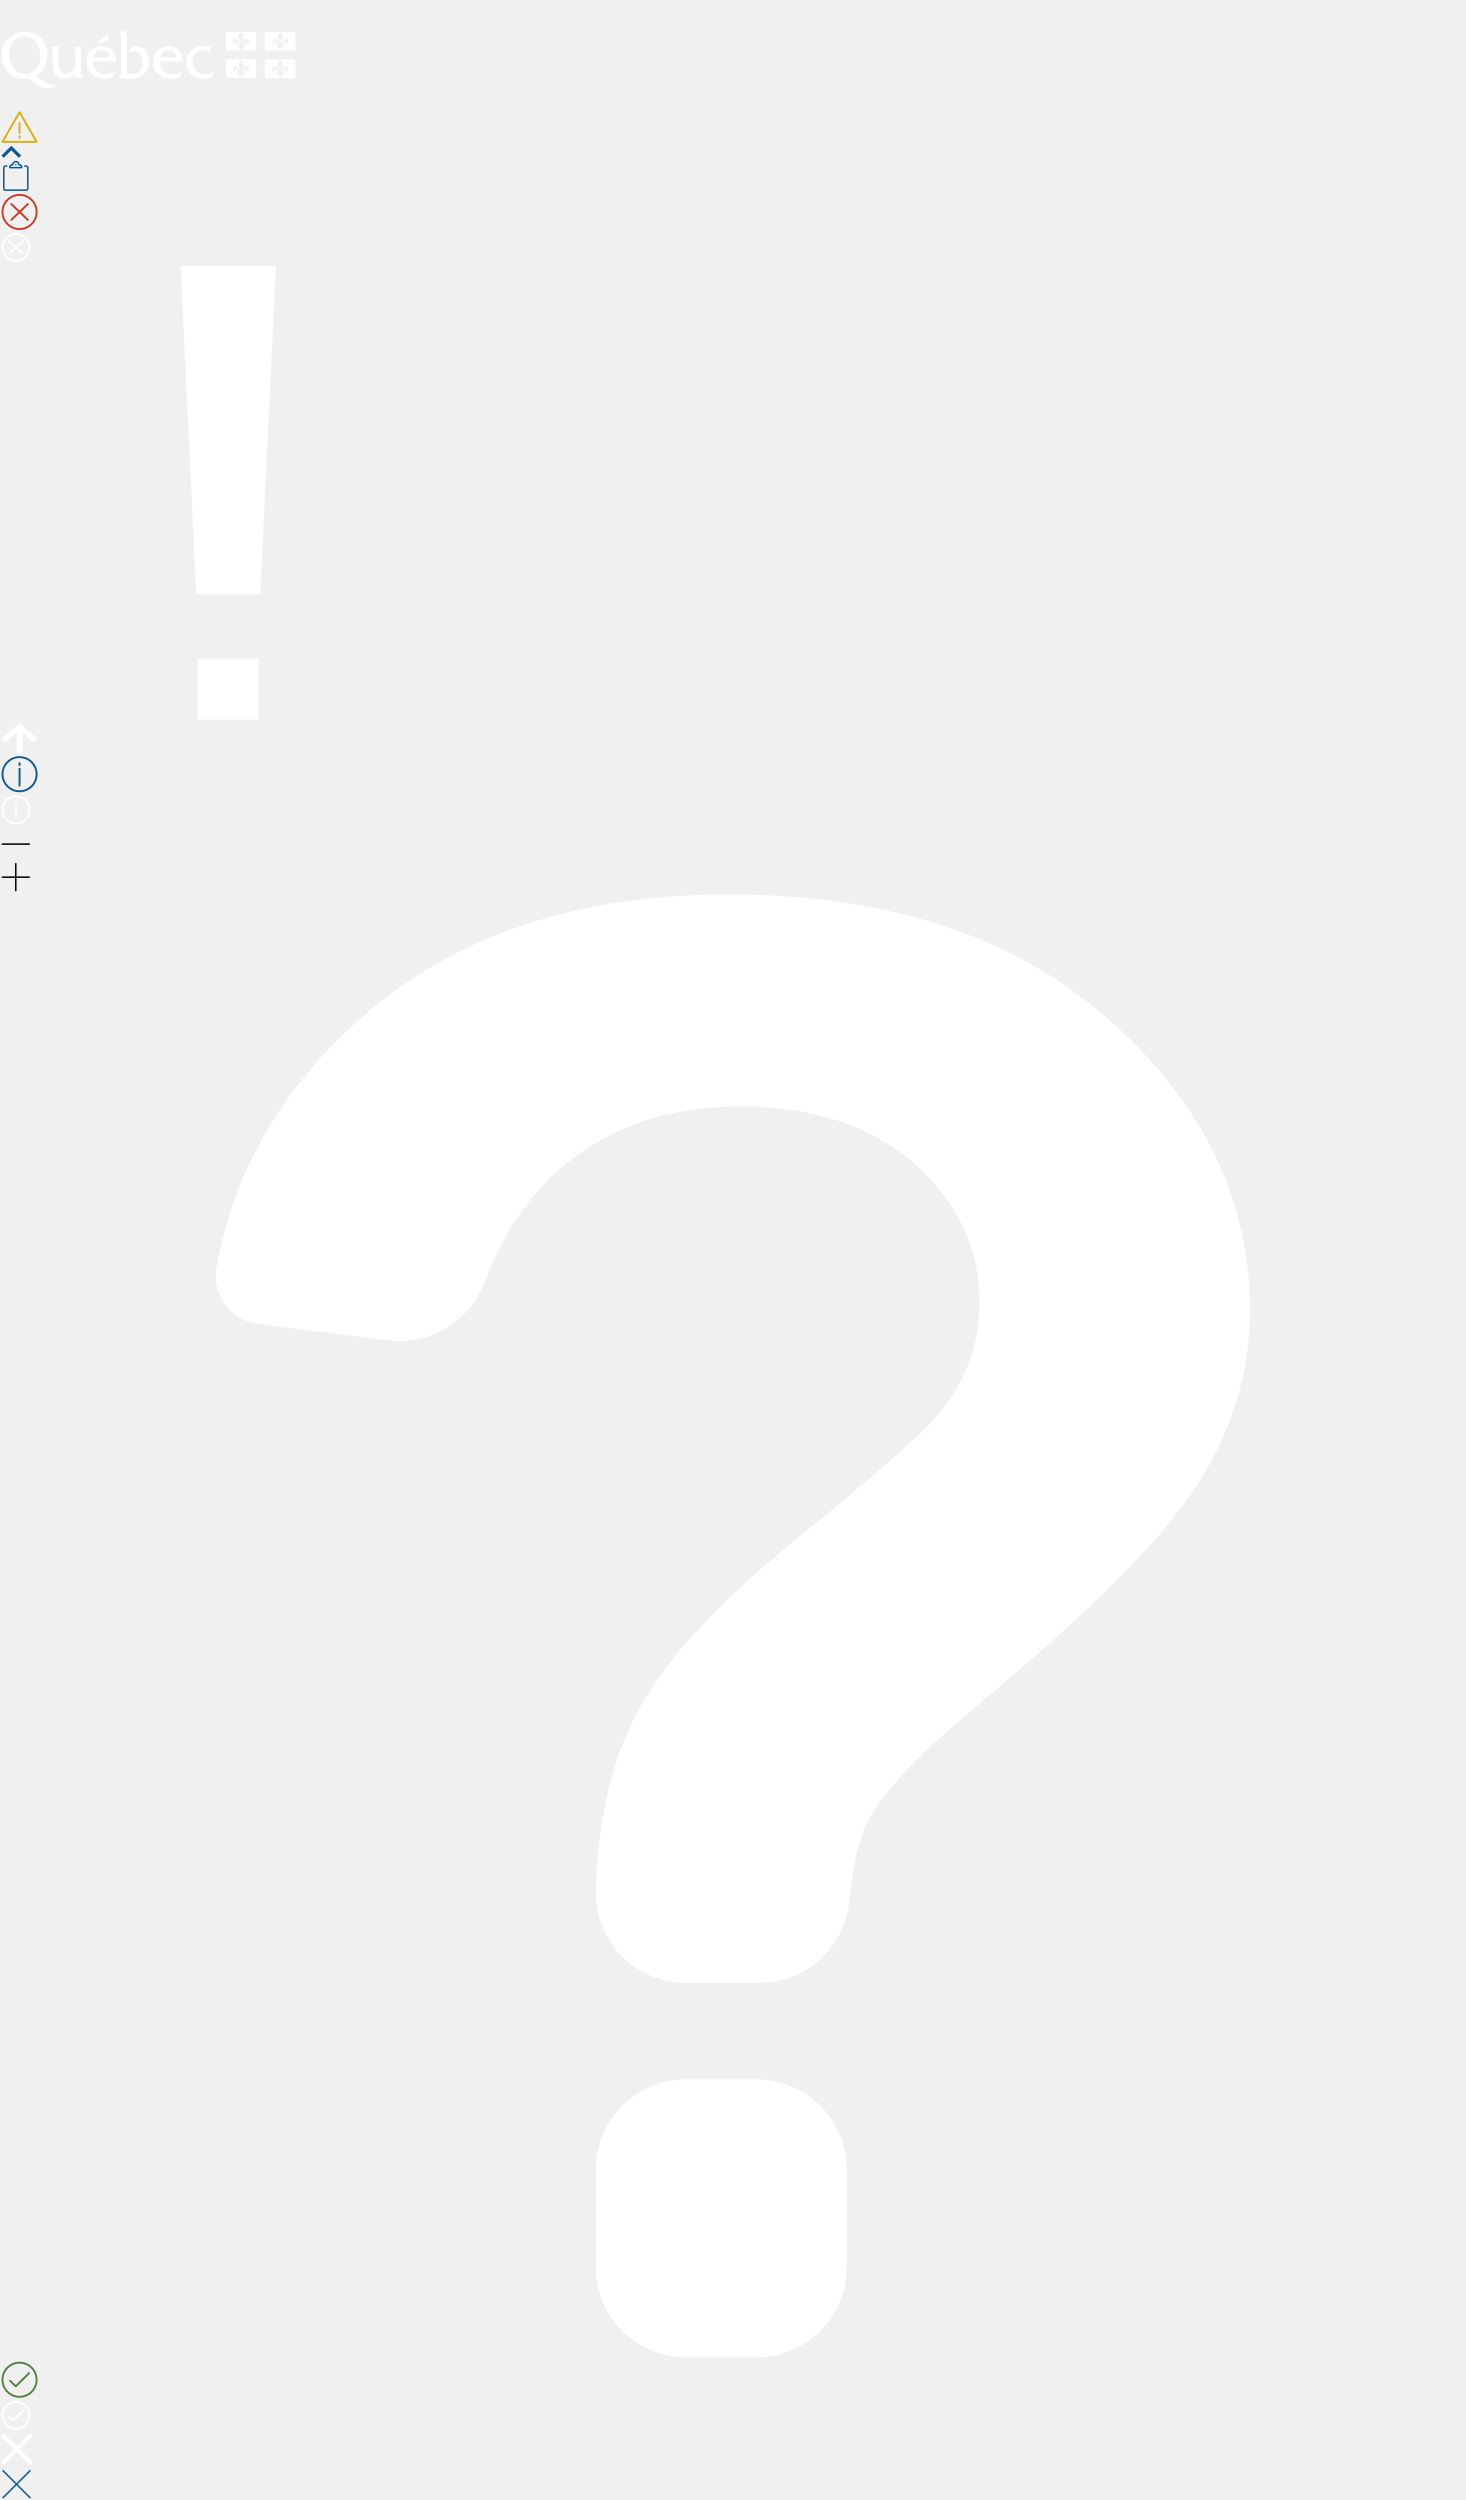
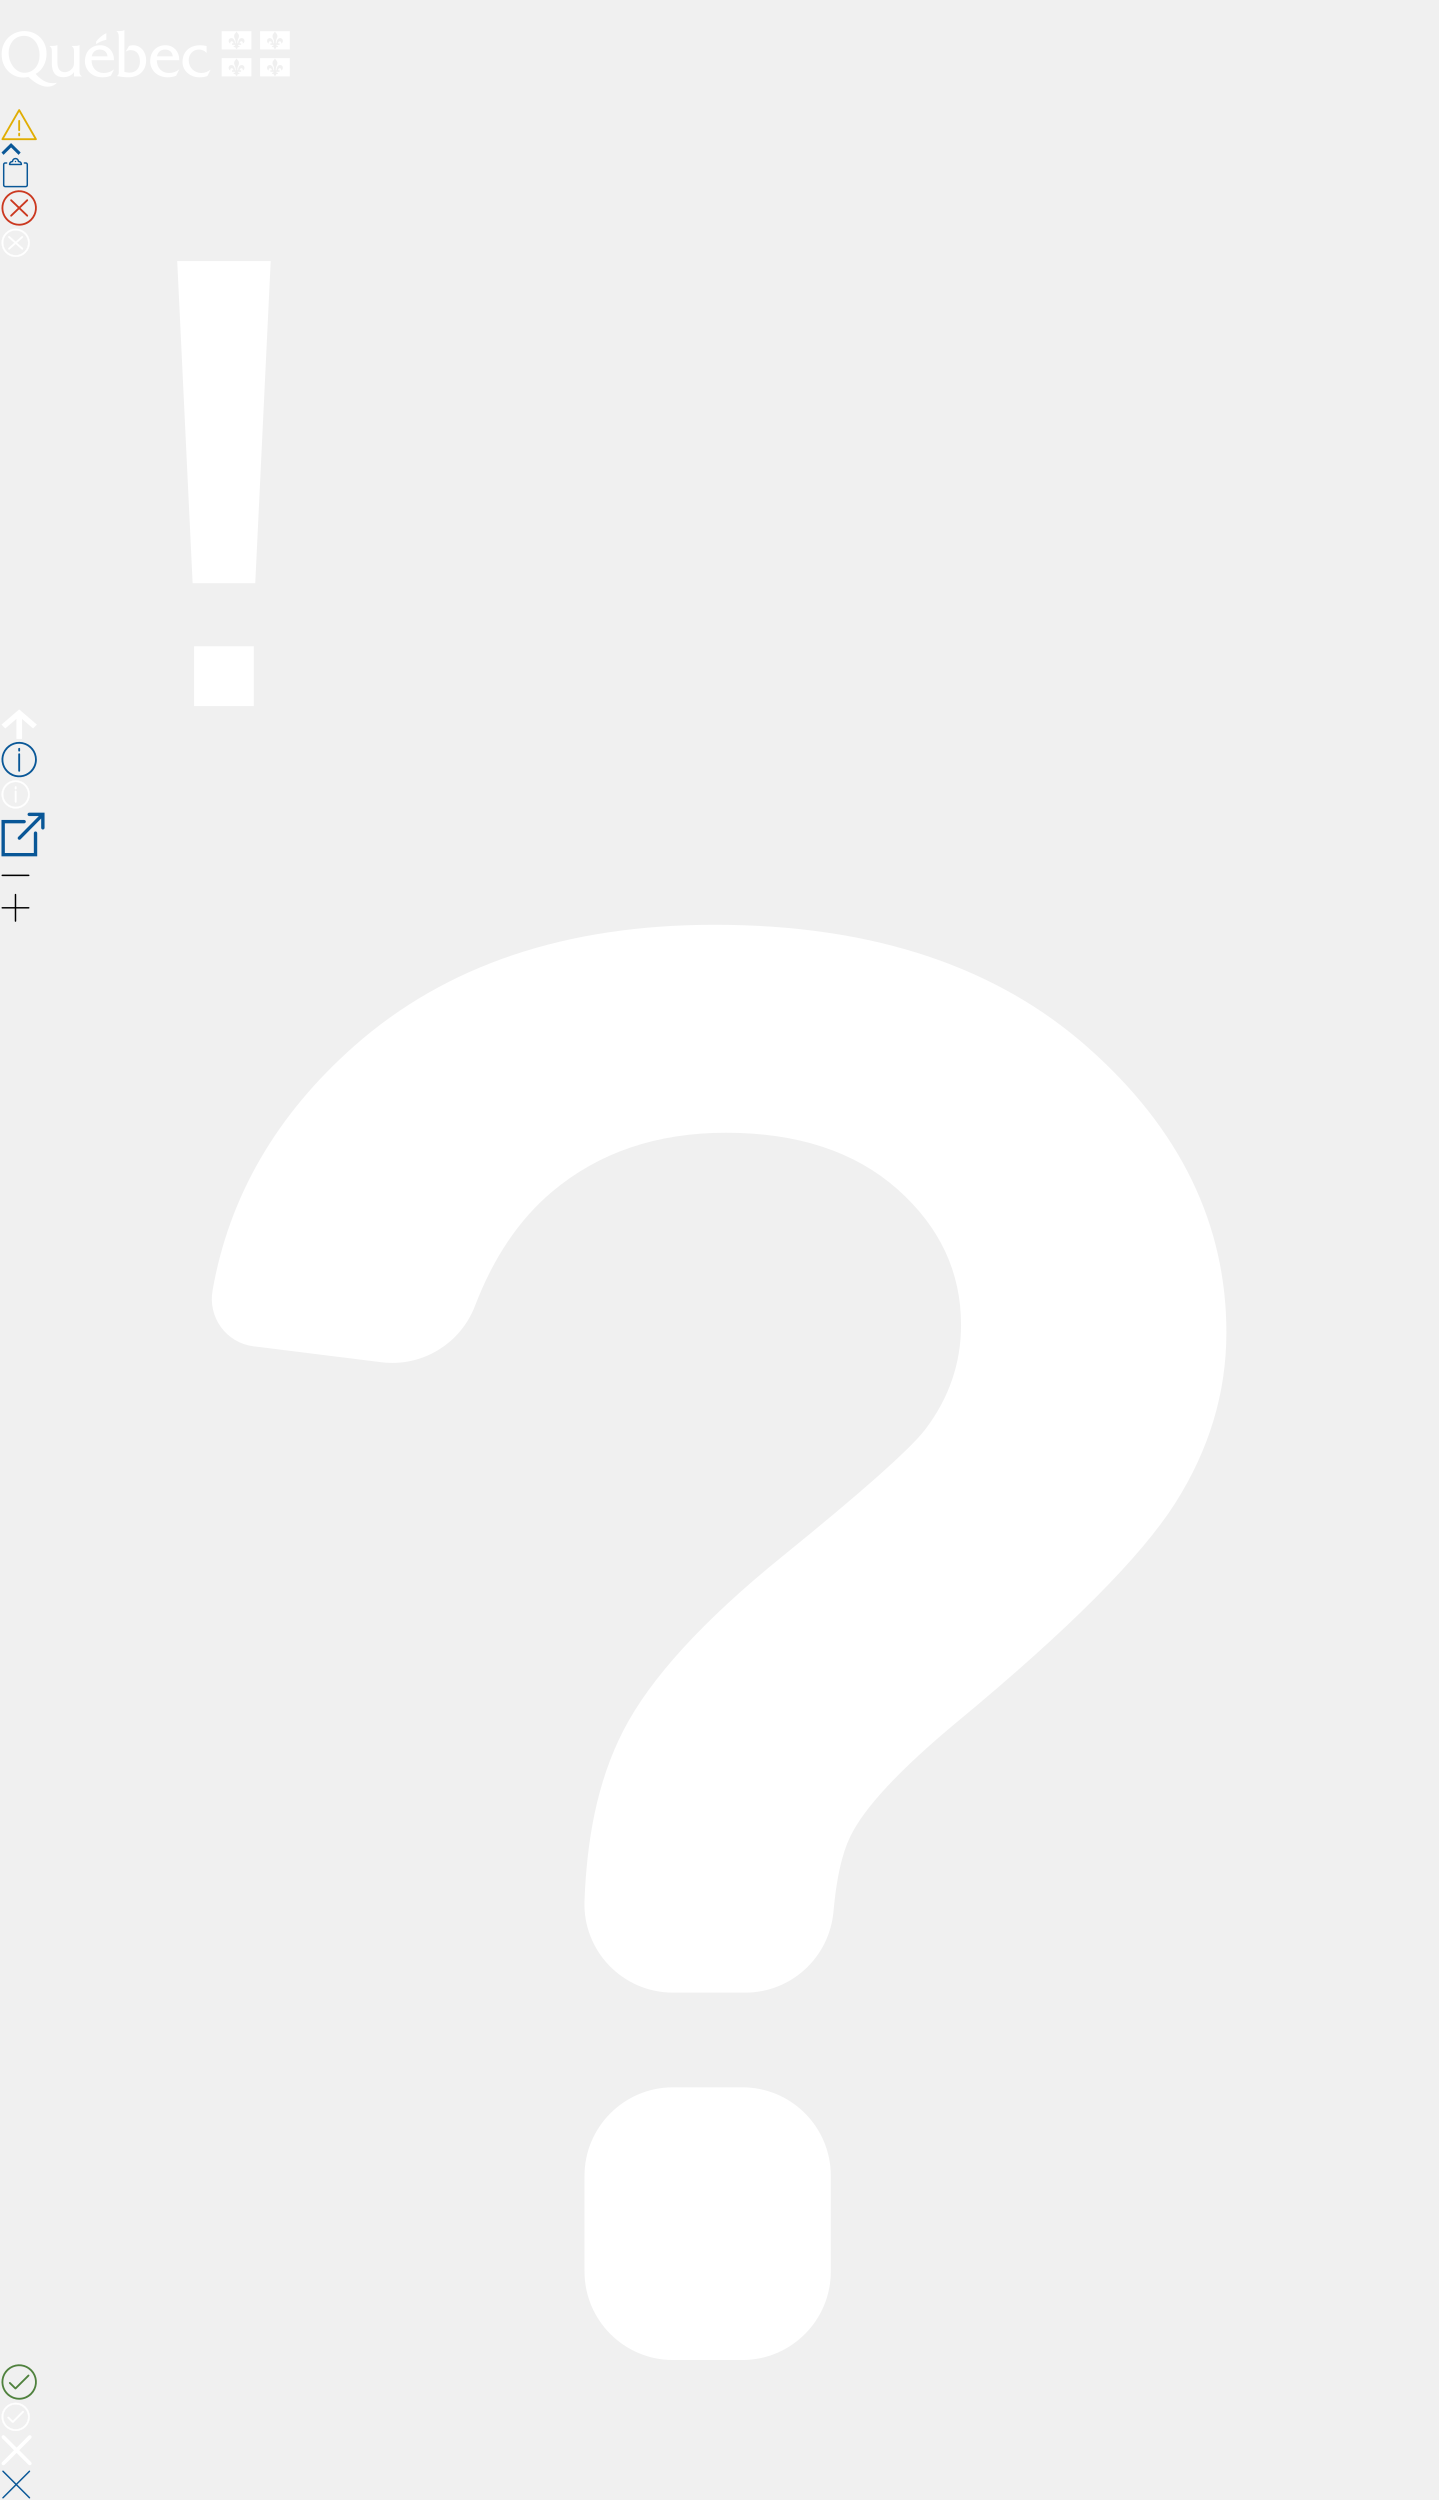
- <svg xmlns="http://www.w3.org/2000/svg" viewBox="0 0 975.1 1663">
+ <svg xmlns="http://www.w3.org/2000/svg" viewBox="0 0 975.1 1695">
  <view id="QUEBEC_blanc" viewBox="0 0 198 73" />
  <svg width="198" height="73" fill="none" viewBox="-1 -1 198 73" id="QUEBEC_blanc-">
    <path d="M158.567 30.911c-1.266.4-1.279-.733-1.279-.733 1.123.198 1.234-.749 1.234-.749h-2.244V28.37h1.064s-.181-1.412-1.225-1.412c-.965 0-1.097 1.068-.921 1.511-.483.082-1.191-.753-1.191-1.736 0-1.252.994-1.921 1.871-1.921 1.416 0 2.476 1.635 2.476 3.559h.434s.093-.924-.101-1.771c-.304-1.331-.965-2.117-.98-3.02-.025-1.569.92-1.82 1.676-3.189.755 1.369 1.7 1.62 1.674 3.189-.014.902-.676 1.689-.979 3.02-.193.848-.102 1.771-.102 1.771h.434c0-1.924 1.06-3.559 2.477-3.559.877 0 1.869.669 1.869 1.921 0 .983-.707 1.818-1.19 1.736.176-.442.044-1.511-.921-1.511-1.044 0-1.225 1.412-1.225 1.412h1.064v1.059h-2.245s.111.947 1.234.749c0 0-.013 1.134-1.28.733 0 0-.05 1.012-.811 1.378-.762-.366-.813-1.378-.813-1.378zm10.89-10.742h-20.154v12.352h20.154V20.169zM184.604 30.911c-1.268.4-1.279-.733-1.279-.733 1.123.198 1.234-.749 1.234-.749h-2.244V28.37h1.063s-.18-1.412-1.225-1.412c-.965 0-1.097 1.068-.92 1.511-.483.082-1.191-.753-1.191-1.736 0-1.252.994-1.921 1.87-1.921 1.417 0 2.476 1.635 2.476 3.559h.434s.093-.924-.101-1.771c-.304-1.331-.965-2.117-.979-3.02-.025-1.569.92-1.82 1.674-3.189.756 1.369 1.701 1.62 1.676 3.189-.016.902-.676 1.689-.98 3.02-.193.848-.1 1.771-.1 1.771h.433c0-1.924 1.059-3.559 2.477-3.559.876 0 1.87.669 1.87 1.921 0 .983-.708 1.818-1.191 1.736.176-.442.045-1.511-.92-1.511-1.045 0-1.225 1.412-1.225 1.412h1.063v1.059h-2.244s.111.947 1.234.749c0 0-.013 1.134-1.279.733 0 0-.051 1.012-.813 1.378-.762-.366-.813-1.378-.813-1.378zm10.889-10.742h-20.154v12.352h20.154V20.169zM158.567 49.169c-1.266.4-1.279-.734-1.279-.734 1.123.199 1.234-.748 1.234-.748h-2.244v-1.059h1.064s-.181-1.412-1.225-1.412c-.965 0-1.097 1.068-.921 1.511-.483.081-1.191-.754-1.191-1.737 0-1.251.994-1.92 1.871-1.92 1.416 0 2.476 1.635 2.476 3.559h.434s.093-.924-.101-1.771c-.304-1.331-.965-2.117-.98-3.02-.025-1.57.92-1.822 1.676-3.189.755 1.367 1.7 1.619 1.674 3.189-.014.902-.676 1.688-.979 3.02-.193.848-.102 1.771-.102 1.771h.434c0-1.924 1.06-3.559 2.477-3.559.877 0 1.869.669 1.869 1.92 0 .983-.707 1.818-1.19 1.737.176-.442.044-1.511-.921-1.511-1.044 0-1.225 1.412-1.225 1.412h1.064v1.059h-2.245s.111.947 1.234.748c0 0-.013 1.135-1.28.734 0 0-.05 1.011-.811 1.377-.762-.366-.813-1.377-.813-1.377zm10.89-10.742h-20.154v12.352h20.154V38.427zM184.604 49.169c-1.268.4-1.279-.734-1.279-.734 1.123.199 1.234-.748 1.234-.748h-2.244v-1.059h1.063s-.18-1.412-1.225-1.412c-.965 0-1.097 1.068-.92 1.511-.483.081-1.191-.754-1.191-1.737 0-1.251.994-1.92 1.87-1.92 1.417 0 2.476 1.635 2.476 3.559h.434s.093-.924-.101-1.771c-.304-1.331-.965-2.117-.979-3.02-.025-1.57.92-1.822 1.674-3.189.756 1.367 1.701 1.619 1.676 3.189-.016.902-.676 1.688-.98 3.02-.193.848-.1 1.771-.1 1.771h.433c0-1.924 1.059-3.559 2.477-3.559.876 0 1.87.669 1.87 1.92 0 .983-.708 1.818-1.191 1.737.176-.442.045-1.511-.92-1.511-1.045 0-1.225 1.412-1.225 1.412h1.063v1.059h-2.244s.111.947 1.234.748c0 0-.013 1.135-1.279.734 0 0-.051 1.011-.813 1.377-.762-.366-.813-1.377-.813-1.377zm10.889-10.742h-20.154v12.352h20.154V38.427zM52.923 45.929l-.001-16.351h-.124c-.58.535-2.729.578-3.64.578h-1.58v.133c1.825 1.121 1.577 2.777 1.577 4.836l.002 6.921c0 3.458-3.398 5.886-6.137 5.886-3.608 0-5.106-2.562-5.106-6.696V29.579h-.124c-.58.534-2.743.578-3.654.578h-1.567v.133c1.825 1.121 1.577 2.777 1.577 4.837v6.896c0 6.313 2.738 9.312 7.63 9.312 2.905 0 5.887-1.031 7.381-3.492v2.983H54.5v-.135c-1.825-1.033-1.577-2.697-1.577-4.762zM61.209 37.185c.499-2.808 2.573-4.591 5.355-4.591 2.988 0 4.896 1.471 5.352 4.591H61.209zm15.066 2.607c.165-5.771-3.695-10.125-9.338-10.125-6.184 0-10.372 4.487-10.372 10.71 0 6.27 4.852 11.046 11.908 11.046 1.95 0 3.942-.31 5.728-1.109l2.075-4.209h-.126c-1.91 1.623-4.315 2.392-6.806 2.392-4.69 0-8.216-3.202-8.3-8.704h15.23v-.001zM79.567 20.081c.993 0 3.022-.062 3.634-.666h.123v28.316c1.114.313 2.269.535 3.423.535 4.535 0 7.132-3.171 7.132-7.592 0-4.334-2.02-7.683-6.183-7.683-1.32 0-2.35.357-3.464.983l2.227-3.812c.947-.358 1.937-.494 2.927-.494 4.702 0 8.7 4.082 8.7 10.202 0 7.012-4.743 11.546-12.246 11.546-2.803 0-5.496-.494-7.527-.809v-.137c1.369-.629 1.245-2.114 1.245-3.588V26.298c0-2.067.248-4.96-1.535-6.084v-.133h1.544zM105.453 37.185c.5-2.808 2.573-4.591 5.355-4.591 2.987 0 4.896 1.471 5.353 4.591h-10.708zm15.064 2.607c.168-5.771-3.692-10.125-9.336-10.125-6.183 0-10.373 4.487-10.373 10.71 0 6.27 4.854 11.046 11.908 11.046 1.951 0 3.944-.31 5.727-1.109l2.075-4.209h-.123c-1.909 1.623-4.317 2.392-6.807 2.392-4.689 0-8.216-3.202-8.3-8.704h15.229v-.001zM139.078 34.797h-.123c-1.204-1.484-3.197-2.202-5.065-2.202-4.025 0-6.928 3.056-6.928 7.323 0 5.165 4.024 8.579 8.63 8.579 2.116 0 4.441-.899 6.059-2.201h.125l-2.159 4.24c-1.743.711-3.651.888-5.479.888-6.389 0-11.384-4.499-11.384-10.338 0-7.727 5.576-11.418 11.841-11.418 1.495 0 3.03.176 4.482.531v4.598h.001z" fill="#fff" />
    <path fill-rule="evenodd" clip-rule="evenodd" d="M71.097 25.961v-4.493c-2.72 1.219-5.244 3.499-6.931 5.717v1.75c4.037-2.721 6.931-2.847 6.931-2.974z" fill="#fff" />
    <path d="M15.489 48.334c-6.266 0-10.625-7.07-10.625-13.076l.001-.676c.078-5.819 3.845-11.276 10.417-11.276 6.916 0 10.483 6.543 10.541 12.743v.646c.001 6.606-4.108 11.639-10.334 11.639zm21.48 6.872c-4.627.757-9.075-.701-13.802-6.109 4.566-2.292 7.389-7.998 7.389-13.301l-.001-.659c-.082-9.074-6.898-15.065-15.025-15.065-8.142 0-15.337 6.236-15.398 15.381l-.001.612c0 8.897 6.6 15.503 14.694 15.503 1.163 0 2.282-.18 3.403-.45 5.301 4.965 10.025 7.079 14.108 6.587 1.937-.233 3.982-1.002 5.211-2.599l-.578.1z" fill="#fff" />
  </svg>
  <view id="ico-avertissement" viewBox="0 73 26 23" />
  <svg width="26" height="23" viewBox="-1 -1 26 23" id="ico-avertissement-" y="73">
    <defs>
      <style>.ba{fill:#e0ad03}</style>
    </defs>
    <path class="ba" d="M23.368 21H.633a.633.633 0 01-.546-.306.6.6 0 01-.005-.615L11.45.315a.638.638 0 011.1 0l11.368 19.764a.606.606 0 010 .615.632.632 0 01-.55.306zM1.712 19.765h20.574L11.999 1.878z" />
    <path class="ba" d="M12.001 14.934a.638.638 0 01-.638-.638V7.919a.638.638 0 011.275 0v6.377a.638.638 0 01-.637.638zM12.001 18.449a.638.638 0 01-.638-.637v-1.276a.638.638 0 011.275 0v1.276a.638.638 0 01-.637.637z" />
  </svg>
  <view id="ico-chevron-bleu-piv" viewBox="0 96 15 10" />
  <svg width="15" height="10" viewBox="-1 -1 15 10" id="ico-chevron-bleu-piv-" y="96">
    <path data-name="Tracé 700" d="M7.203.667l5.8 5.722-1.4 1.61-5.1-5.03-5.1 5.03-1.4-1.61 5.8-5.722.7-.667z" fill="#095797" />
  </svg>
  <view id="ico-clipboard" viewBox="0 106 22 22" />
  <svg width="22" height="22" viewBox="-1 -1 22 22" id="ico-clipboard-" y="106">
    <path d="M16.5 20h-14c-.827 0-1.5-.673-1.5-1.5v-14C1 3.673 1.673 3 2.5 3h1a.5.5 0 010 1h-1a.5.5 0 00-.5.5v14a.5.5 0 00.5.5h14a.5.5 0 00.5-.5v-14a.5.5 0 00-.5-.5h-1a.5.5 0 010-1h1c.827 0 1.5.673 1.5 1.5v14c0 .827-.673 1.5-1.5 1.5z" fill="#095797" />
    <path d="M13.501 5H5.5a.5.5 0 01-.5-.5c0-1.005.453-1.786 1.276-2.197.275-.138.547-.213.764-.254C7.253.885 8.275 0 9.499 0s2.246.885 2.459 2.049c.218.041.489.116.764.254.816.408 1.268 1.178 1.276 2.17l.001.027a.5.5 0 01-.5.5zM6.06 4h6.88a1.21 1.21 0 00-.638-.79c-.389-.203-.8-.21-.805-.21A.498.498 0 0111 2.5c0-.827-.673-1.5-1.5-1.5S8 1.673 8 2.5a.5.5 0 01-.5.5c-.001 0-.413.007-.802.21A1.208 1.208 0 006.06 4z" fill="#095797" />
    <path d="M9.5 3c-.132 0-.261-.053-.353-.147S9 2.631 9 2.5a.498.498 0 01.5-.5.498.498 0 01.5.5.5.5 0 01-.5.5z" fill="#095797" />
  </svg>
  <view id="ico-erreur" viewBox="0 128 26 26" />
  <svg width="26" height="26" viewBox="-1 -1 26 26" id="ico-erreur-" y="128">
    <defs>
      <style>.ea{fill:#cb381f}</style>
    </defs>
    <path class="ea" d="M17.885 16.763l-4.969-4.762 4.969-4.763a.7.7 0 00.051-.928.579.579 0 00-.86-.055L12 11.122 6.924 6.255a.579.579 0 00-.86.055.693.693 0 00.051.928l4.969 4.763-4.969 4.762a.7.7 0 00-.051.928.578.578 0 00.86.055L12 12.879l5.076 4.867a.579.579 0 00.4.166.59.59 0 00.455-.221.694.694 0 00-.046-.928z" />
    <path class="ea" d="M11.998 23.999a12 12 0 118.486-3.514 11.926 11.926 0 01-8.486 3.514zm0-22.737a10.737 10.737 0 1010.739 10.737A10.749 10.749 0 0011.998 1.263z" />
  </svg>
  <view id="ico-erreur-blanc" viewBox="0 154 21.25 21.25" />
  <svg viewBox="-1 -1 21.25 21.25" width="21.25" height="21.25" id="ico-erreur-blanc-" y="154">
    <defs>
      <style>.fcls-1{fill:#fff;stroke:#fff;stroke-miterlimit:10;stroke-width:.25px}</style>
    </defs>
    <g id="fCalque_2" data-name="Calque 2">
      <g id="fLayer_1" data-name="Layer 1">
        <path class="fcls-1" d="M14.46 13.25l-4.08-3.62L14.46 6a.5.5 0 10-.67-.75L9.63 9 5.46 5.25a.5.5 0 10-.67.75l4.08 3.63-4.08 3.62a.5.5 0 00.34.88.55.55 0 00.33-.13l4.17-3.71L13.79 14a.55.55 0 00.34.13.5.5 0 00.33-.88z" />
        <path class="fcls-1" d="M9.63 19.13a9.51 9.51 0 01-9.5-9.5 9.49 9.49 0 019.5-9.5 9.51 9.51 0 019.5 9.5 9.53 9.53 0 01-9.5 9.5zm0-18a8.5 8.5 0 108.5 8.5 8.51 8.51 0 00-8.5-8.5z" />
      </g>
    </g>
  </svg>
  <view id="ico-exclamation-blanc" viewBox="0 176 303.69 303.69" />
  <svg viewBox="-1 -1 303.69 303.69" width="303.69" height="303.69" id="ico-exclamation-blanc-" y="176">
    <g fill="#fff">
      <path d="M119.151 0L129.6 218.406h42.46L182.54 0zM130.563 261.168h40.525v40.523h-40.525z" />
    </g>
  </svg>
  <view id="ico-fleche-haut-blanche" viewBox="0 480 26 22" />
  <svg width="26" height="22" viewBox="-1 -1 26 22" id="ico-fleche-haut-blanche-" y="480">
    <path data-name="Tracé 232" d="M10.704 1.08l-10.7 9.218 2.588 2.595 7.535-6.487v13.6h3.814V6.46l7.47 6.432 2.594-2.595L13.291 1.08 12 .001z" fill="#fff" />
  </svg>
  <view id="ico-information" viewBox="0 502 26 26" />
  <svg width="26" height="26" viewBox="-1 -1 26 26" id="ico-information-" y="502">
    <defs>
      <style>.ia{fill:#095797}</style>
    </defs>
    <path class="ia" d="M20.486 20.484a12 12 0 113.512-8.485 11.922 11.922 0 01-3.512 8.485zM11.998 1.261a10.737 10.737 0 1010.739 10.738A10.748 10.748 0 0011.998 1.261z" />
    <path class="ia" d="M12 4.026a.64.64 0 00-.639.639v1.278a.64.64 0 00.639.639.64.64 0 00.639-.639V4.665A.64.64 0 0012 4.026zM12 7.712a.641.641 0 00-.639.639V19.62a.639.639 0 101.278 0V8.352a.641.641 0 00-.639-.64z" />
  </svg>
  <view id="ico-information-blanc" viewBox="0 528 21.25 21.25" />
  <svg viewBox="-1 -1 21.25 21.25" width="21.25" height="21.25" id="ico-information-blanc-" y="528">
    <defs>
      <style>.jcls-1{fill:#fff;stroke:#fff;stroke-miterlimit:10;stroke-width:.25px}</style>
    </defs>
    <g id="jCalque_2" data-name="Calque 2">
      <g id="jLayer_1" data-name="Layer 1">
        <path class="jcls-1" d="M2.91 16.34a9.5 9.5 0 0013.43 0 9.48 9.48 0 000-13.43 9.5 9.5 0 00-13.43 0 9.5 9.5 0 000 13.43zM9.63 1.12a8.5 8.5 0 11-8.5 8.5 8.52 8.52 0 018.5-8.5z" />
        <path class="jcls-1" d="M9.63 4.12a.51.51 0 01.5.5v1a.5.5 0 01-.5.5.5.5 0 01-.5-.5v-1a.5.5 0 01.5-.5zM9.63 7.12a.51.51 0 01.5.5v7a.5.5 0 01-.5.5.5.5 0 01-.5-.5v-7a.5.5 0 01.5-.5z" />
      </g>
    </g>
  </svg>
-   <view id="ico-moins" viewBox="0 550 22 22" />
-   <svg width="22" height="22" viewBox="-1 -1 22 22" id="ico-moins-" y="550">
+   <view id="ico-lien-externe" viewBox="0 550 31.21 31.61" />
+   <svg width="31.21" height="31.61" viewBox="-1 -1 31.21 31.61" id="ico-lien-externe-" y="550">
+     <g data-name="Groupe 394">
+       <g data-name="Groupe 390">
+         <g data-name="Groupe 389" fill="#095797">
+           <path data-name="Tracé 671" d="M23.079 12.714a1.145 1.145 0 00-1.145 1.145v13.458H2.292v-20.1h13.057a1.146 1.146 0 100-2.291H.001v24.683h24.225v-15.75a1.146 1.146 0 00-1.147-1.145z" />
+           <path data-name="Tracé 672" d="M18.784 0a1.146 1.146 0 000 2.291h6.533l-14.019 14.17a1.146 1.146 0 001.629 1.611l13.989-14.14v6.377a1.146 1.146 0 002.291 0V0z" />
+         </g>
+       </g>
+     </g>
+   </svg>
+   <view id="ico-moins" viewBox="0 582 22 22" />
+   <svg width="22" height="22" viewBox="-1 -1 22 22" id="ico-moins-" y="582">
    <path d="M18.5 11H.5a.5.5 0 010-1h18a.5.5 0 010 1z" />
  </svg>
-   <view id="ico-plus" viewBox="0 572 22 22" />
-   <svg width="22" height="22" viewBox="-1 -1 22 22" id="ico-plus-" y="572">
+   <view id="ico-plus" viewBox="0 604 22 22" />
+   <svg width="22" height="22" viewBox="-1 -1 22 22" id="ico-plus-" y="604">
    <path d="M18.5 10H10V1.5a.5.5 0 00-1 0V10H.5a.5.5 0 000 1H9v8.5a.5.5 0 001 0V11h8.5a.5.5 0 000-1z" />
  </svg>
-   <view id="ico-question" viewBox="0 594 975.1 975.1" />
-   <svg width="975.1" height="975.1" viewBox="-1 -1 975.1 975.1" id="ico-question-" y="594">
+   <view id="ico-question" viewBox="0 626 975.1 975.1" />
+   <svg width="975.1" height="975.1" viewBox="-1 -1 975.1 975.1" id="ico-question-" y="626">
    <g fill="#fff">
      <path d="M502.29 788.199h-47c-33.1 0-60 26.9-60 60v64.9c0 33.1 26.9 60 60 60h47c33.101 0 60-26.9 60-60v-64.9c0-33.199-26.899-60-60-60zM170.89 285.8l86.7 10.8c27.5 3.4 53.6-12.4 63.5-38.3 12.5-32.7 29.9-58.5 52.2-77.3 31.601-26.6 70.9-40 117.9-40 48.7 0 87.5 12.8 116.3 38.3 28.8 25.6 43.1 56.2 43.1 92.1 0 25.8-8.1 49.4-24.3 70.8-10.5 13.6-42.8 42.2-96.7 85.9-54 43.7-89.899 83.099-107.899 118.099-18.4 35.801-24.8 75.5-26.4 115.301-1.399 34.1 25.8 62.5 60 62.5h49c31.2 0 57-23.9 59.8-54.9 2-22.299 5.7-39.199 11.301-50.699 9.399-19.701 33.699-45.701 72.699-78.1C723.59 477.8 772.79 428.4 795.891 392c23-36.3 34.6-74.8 34.6-115.5 0-73.5-31.3-138-94-193.4-62.6-55.4-147-83.1-253-83.1-100.8 0-182.1 27.3-244.1 82-52.8 46.6-84.9 101.8-96.2 165.5-3.501 18.6 9.199 36 27.699 38.3z" />
    </g>
  </svg>
-   <view id="ico-succes" viewBox="0 1570 26 26" />
-   <svg width="26" height="26" viewBox="-1 -1 26 26" id="ico-succes-" y="1570">
+   <view id="ico-succes" viewBox="0 1602 26 26" />
+   <svg width="26" height="26" viewBox="-1 -1 26 26" id="ico-succes-" y="1602">
    <defs>
-       <style>.na{fill:#4f813d}</style>
+       <style>.oa{fill:#4f813d}</style>
    </defs>
-     <path class="na" d="M11.998 23.999a12 12 0 118.486-3.514 11.925 11.925 0 01-8.486 3.514zm0-22.737a10.737 10.737 0 1010.739 10.737A10.749 10.749 0 0011.998 1.263z" />
-     <path class="na" d="M9.468 17.038a.633.633 0 01-.448-.185l-3.8-3.778a.628.628 0 010-.89.638.638 0 01.9 0l3.35 3.333 8.413-8.371a.638.638 0 01.9 0 .628.628 0 010 .891l-8.862 8.815a.628.628 0 01-.448.185z" />
+     <path class="oa" d="M11.998 23.999a12 12 0 118.486-3.514 11.925 11.925 0 01-8.486 3.514zm0-22.737a10.737 10.737 0 1010.739 10.737A10.749 10.749 0 0011.998 1.263z" />
+     <path class="oa" d="M9.468 17.038a.633.633 0 01-.448-.185l-3.8-3.778a.628.628 0 010-.89.638.638 0 01.9 0l3.35 3.333 8.413-8.371a.638.638 0 01.9 0 .628.628 0 010 .891l-8.862 8.815a.628.628 0 01-.448.185z" />
  </svg>
-   <view id="ico-succes-blanc" viewBox="0 1596 21.25 21.25" />
-   <svg viewBox="-1 -1 21.25 21.25" width="21.25" height="21.25" id="ico-succes-blanc-" y="1596">
+   <view id="ico-succes-blanc" viewBox="0 1628 21.25 21.25" />
+   <svg viewBox="-1 -1 21.25 21.25" width="21.25" height="21.25" id="ico-succes-blanc-" y="1628">
    <defs>
-       <style>.ocls-1{fill:#fff;stroke:#fff;stroke-miterlimit:10;stroke-width:.25px}</style>
+       <style>.pcls-1{fill:#fff;stroke:#fff;stroke-miterlimit:10;stroke-width:.25px}</style>
    </defs>
-     <g id="oCalque_2" data-name="Calque 2">
-       <g id="oLayer_1_-_copie" data-name="Layer 1 - copie">
-         <path class="ocls-1" d="M9.63 19.12a9.49 9.49 0 01-9.5-9.49 9.49 9.49 0 019.5-9.5 9.51 9.51 0 019.5 9.5 9.51 9.51 0 01-9.5 9.49zm0-18a8.5 8.5 0 108.5 8.49 8.5 8.5 0 00-8.5-8.48z" />
-         <path class="ocls-1" d="M7.63 13.62a.5.5 0 01-.36-.14l-3-3A.5.5 0 015 9.77l2.64 2.65 6.65-6.65a.5.5 0 01.71.71l-7 7a.5.5 0 01-.36.14z" />
+     <g id="pCalque_2" data-name="Calque 2">
+       <g id="pLayer_1_-_copie" data-name="Layer 1 - copie">
+         <path class="pcls-1" d="M9.63 19.12a9.49 9.49 0 01-9.5-9.49 9.49 9.49 0 019.5-9.5 9.51 9.51 0 019.5 9.5 9.51 9.51 0 01-9.5 9.49zm0-18a8.5 8.5 0 108.5 8.49 8.5 8.5 0 00-8.5-8.48z" />
+         <path class="pcls-1" d="M7.63 13.62a.5.5 0 01-.36-.14l-3-3A.5.5 0 015 9.77l2.64 2.65 6.65-6.65a.5.5 0 01.71.71l-7 7a.5.5 0 01-.36.14z" />
      </g>
    </g>
  </svg>
-   <view id="ico-xfermer-blanc" viewBox="0 1618 22.5 22.5" />
-   <svg viewBox="-1 -1 22.5 22.5" width="22.5" height="22.5" id="ico-xfermer-blanc-" y="1618">
+   <view id="ico-xfermer-blanc" viewBox="0 1650 22.5 22.5" />
+   <svg viewBox="-1 -1 22.5 22.5" width="22.5" height="22.5" id="ico-xfermer-blanc-" y="1650">
    <defs>
-       <style>.pcls-1{fill:#fff;stroke:#fff;stroke-miterlimit:10;stroke-width:1.5px}</style>
+       <style>.qcls-1{fill:#fff;stroke:#fff;stroke-miterlimit:10;stroke-width:1.5px}</style>
    </defs>
-     <g id="pCalque_2" data-name="Calque 2">
-       <path class="pcls-1" d="M11 10.25l8.6-8.65a.48.48 0 000-.7.48.48 0 00-.7 0l-8.65 8.64L1.6.9a.48.48 0 00-.7 0 .48.48 0 000 .7l8.64 8.65L.9 18.9a.48.48 0 000 .7.48.48 0 00.7 0l8.65-8.6 8.65 8.6a.48.48 0 00.7 0 .48.48 0 000-.7L11 10.25z" id="pLayer_1" data-name="Layer 1" />
+     <g id="qCalque_2" data-name="Calque 2">
+       <path class="qcls-1" d="M11 10.25l8.6-8.65a.48.48 0 000-.7.48.48 0 00-.7 0l-8.65 8.64L1.6.9a.48.48 0 00-.7 0 .48.48 0 000 .7l8.64 8.65L.9 18.9a.48.48 0 000 .7.48.48 0 00.7 0l8.65-8.6 8.65 8.6a.48.48 0 00.7 0 .48.48 0 000-.7L11 10.25z" id="qLayer_1" data-name="Layer 1" />
    </g>
  </svg>
-   <view id="ico-xfermer-bleu" viewBox="0 1641 22 22" />
-   <svg width="22" height="22" viewBox="-1 -1 22 22" id="ico-xfermer-bleu-" y="1641">
+   <view id="ico-xfermer-bleu" viewBox="0 1673 22 22" />
+   <svg width="22" height="22" viewBox="-1 -1 22 22" id="ico-xfermer-bleu-" y="1673">
    <path d="M10.707 10.5l8.646-8.646a.5.5 0 00-.707-.707L10 9.793 1.354 1.147a.5.5 0 00-.707.707L9.293 10.5.647 19.146a.5.5 0 00.708.707l8.646-8.646 8.646 8.646a.498.498 0 00.708 0 .5.5 0 000-.707L10.709 10.5z" fill="#095797" />
  </svg>
</svg>
